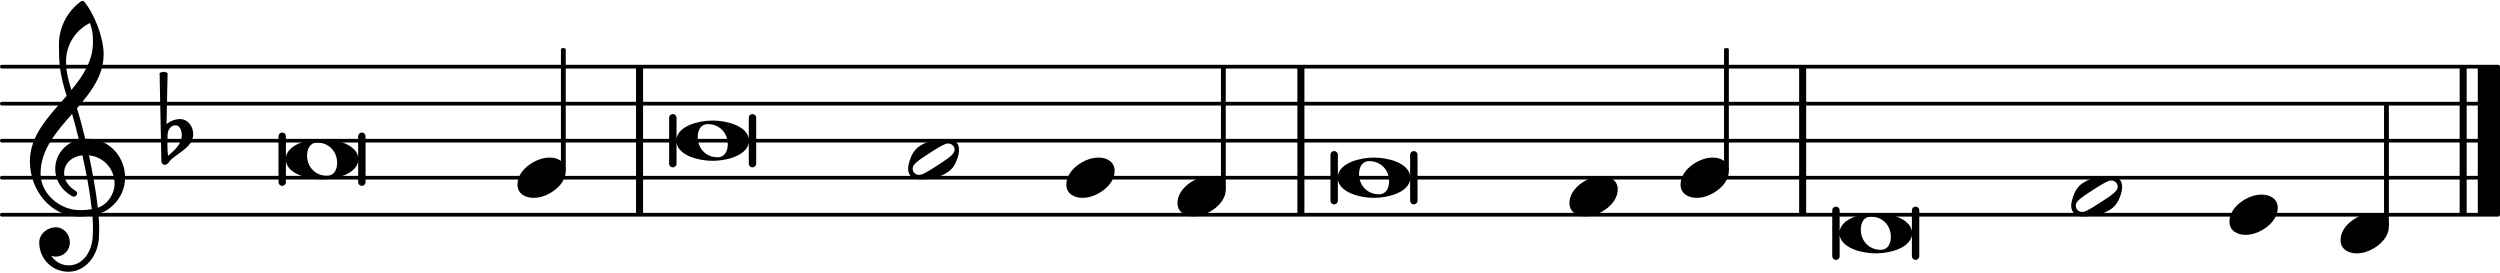
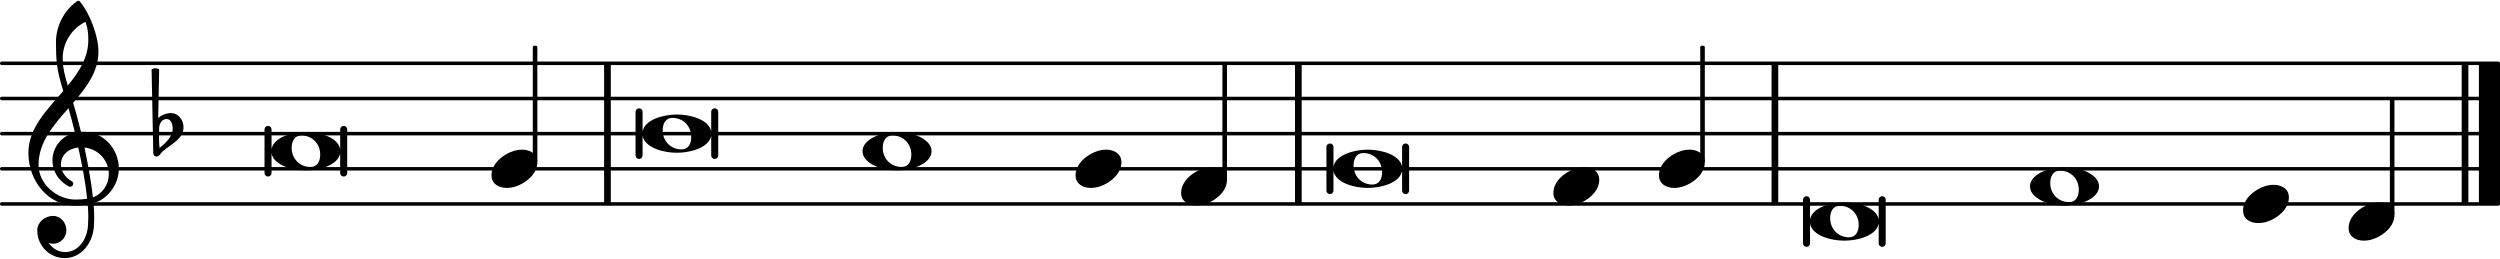
- <svg xmlns="http://www.w3.org/2000/svg" xmlns:xlink="http://www.w3.org/1999/xlink" version="1.2" width="118.69mm" height="12.92mm" viewBox="8.536 -0.036 67.54 7.35">
+ <svg xmlns="http://www.w3.org/2000/svg" xmlns:xlink="http://www.w3.org/1999/xlink" version="1.2" width="124.96mm" height="12.92mm" viewBox="8.536 -0.036 71.109 7.35">
  <style text="style/css">

tspan { white-space: pre; }

</style>
-   <line transform="translate(8.5358, 5.764)" stroke-linejoin="round" stroke-linecap="round" stroke-width="0.1" stroke="currentColor" x1="0.05" y1="-0" x2="67.49" y2="-0" />
-   <line transform="translate(8.5358, 4.764)" stroke-linejoin="round" stroke-linecap="round" stroke-width="0.1" stroke="currentColor" x1="0.05" y1="-0" x2="67.49" y2="-0" />
-   <line transform="translate(8.5358, 3.764)" stroke-linejoin="round" stroke-linecap="round" stroke-width="0.1" stroke="currentColor" x1="0.05" y1="-0" x2="67.49" y2="-0" />
-   <line transform="translate(8.5358, 2.764)" stroke-linejoin="round" stroke-linecap="round" stroke-width="0.1" stroke="currentColor" x1="0.05" y1="-0" x2="67.49" y2="-0" />
-   <line transform="translate(8.5358, 1.764)" stroke-linejoin="round" stroke-linecap="round" stroke-width="0.1" stroke="currentColor" x1="0.05" y1="-0" x2="67.49" y2="-0" />
+   <line transform="translate(8.5358, 5.764)" stroke-linejoin="round" stroke-linecap="round" stroke-width="0.1" stroke="currentColor" x1="0.05" y1="-0" x2="71.059" y2="-0" />
+   <line transform="translate(8.5358, 4.764)" stroke-linejoin="round" stroke-linecap="round" stroke-width="0.1" stroke="currentColor" x1="0.05" y1="-0" x2="71.059" y2="-0" />
+   <line transform="translate(8.5358, 3.764)" stroke-linejoin="round" stroke-linecap="round" stroke-width="0.1" stroke="currentColor" x1="0.05" y1="-0" x2="71.059" y2="-0" />
+   <line transform="translate(8.5358, 2.764)" stroke-linejoin="round" stroke-linecap="round" stroke-width="0.1" stroke="currentColor" x1="0.05" y1="-0" x2="71.059" y2="-0" />
+   <line transform="translate(8.5358, 1.764)" stroke-linejoin="round" stroke-linecap="round" stroke-width="0.1" stroke="currentColor" x1="0.05" y1="-0" x2="71.059" y2="-0" />
  <rect transform="translate(25.7192, 3.764)" x="0" y="-2" width="0.19" height="4" ry="0" fill="currentColor" />
-   <rect transform="translate(57.1415, 3.764)" x="0" y="-2" width="0.19" height="4" ry="0" fill="currentColor" />
-   <rect transform="translate(75.4757, 3.764)" x="0" y="-2" width="0.6" height="4" ry="0" fill="currentColor" />
-   <rect transform="translate(74.9857, 3.764)" x="0" y="-2" width="0.19" height="4" ry="0" fill="currentColor" />
-   <rect transform="translate(43.5859, 3.764)" x="0" y="-2" width="0.19" height="4" ry="0" fill="currentColor" />
+   <rect transform="translate(58.9261, 3.764)" x="0" y="-2" width="0.19" height="4" ry="0" fill="currentColor" />
+   <rect transform="translate(79.045, 3.764)" x="0" y="-2" width="0.6" height="4" ry="0" fill="currentColor" />
+   <rect transform="translate(78.555, 3.764)" x="0" y="-2" width="0.19" height="4" ry="0" fill="currentColor" />
+   <rect transform="translate(45.3705, 3.764)" x="0" y="-2" width="0.19" height="4" ry="0" fill="currentColor" />
  <a style="color:inherit;" xlink:href="textedit:///media/common/Documents/Projets_code/liturgie-des-heures_psaumes/psaume113A.ly:25:13:14">
-     <path transform="translate(58.2315, 6.264) scale(0.004, -0.004)" d="M245 136c95 0 228 -35 244 -121v140c0 14 11 25 25 25s25 -11 25 -25v-310c0 -14 -11 -25 -25 -25s-25 11 -25 25v140c-16 -86 -149 -121 -244 -121s-228 35 -244 121v-140c0 -14 -11 -25 -25 -25s-25 11 -25 25v310c0 14 11 25 25 25s25 -11 25 -25v-140 c16 86 149 121 244 121zM213 112c-50 0 -69 -43 -69 -88c0 -77 57 -136 134 -136c50 0 69 43 69 88c0 77 -57 136 -134 136z" fill="currentColor" />
+     <path transform="translate(60.0161, 6.264) scale(0.004, -0.004)" d="M245 136c95 0 228 -35 244 -121v140c0 14 11 25 25 25s25 -11 25 -25v-310c0 -14 -11 -25 -25 -25s-25 11 -25 25v140c-16 -86 -149 -121 -244 -121s-228 35 -244 121v-140c0 -14 -11 -25 -25 -25s-25 11 -25 25v310c0 14 11 25 25 25s25 -11 25 -25v-140 c16 86 149 121 244 121zM213 112c-50 0 -69 -43 -69 -88c0 -77 57 -136 134 -136c50 0 69 43 69 88c0 77 -57 136 -134 136z" fill="currentColor" />
  </a>
-   <rect transform="translate(55.1774, 3.764)" x="-0.065" y="-2.5" width="0.13" height="3.314" ry="0.04" fill="currentColor" />
+   <rect transform="translate(56.9621, 3.764)" x="-0.065" y="-2.5" width="0.13" height="3.314" ry="0.04" fill="currentColor" />
  <a style="color:inherit;" xlink:href="textedit:///media/common/Documents/Projets_code/liturgie-des-heures_psaumes/psaume113A.ly:23:35:36">
-     <path transform="translate(53.9382, 4.764) scale(0.004, -0.004)" d="M218 136c55 0 108 -28 108 -89c0 -71 -55 -121 -102 -149c-35 -21 -75 -34 -116 -34c-55 0 -108 28 -108 89c0 71 55 121 102 149c35 21 75 34 116 34z" fill="currentColor" />
+     <path transform="translate(55.7229, 4.764) scale(0.004, -0.004)" d="M218 136c55 0 108 -28 108 -89c0 -71 -55 -121 -102 -149c-35 -21 -75 -34 -116 -34c-55 0 -108 28 -108 89c0 71 55 121 102 149c35 21 75 34 116 34z" fill="currentColor" />
  </a>
  <a style="color:inherit;" xlink:href="textedit:///media/common/Documents/Projets_code/liturgie-des-heures_psaumes/psaume113A.ly:23:23:24">
-     <path transform="translate(50.9359, 5.264) scale(0.004, -0.004)" d="M218 136c55 0 108 -28 108 -89c0 -71 -55 -121 -102 -149c-35 -21 -75 -34 -116 -34c-55 0 -108 28 -108 89c0 71 55 121 102 149c35 21 75 34 116 34z" fill="currentColor" />
+     <path transform="translate(52.7206, 5.264) scale(0.004, -0.004)" d="M218 136c55 0 108 -28 108 -89c0 -71 -55 -121 -102 -149c-35 -21 -75 -34 -116 -34c-55 0 -108 28 -108 89c0 71 55 121 102 149c35 21 75 34 116 34z" fill="currentColor" />
  </a>
-   <rect transform="translate(73.0084, 3.764)" x="-0.065" y="-1" width="0.13" height="3.314" ry="0.04" fill="currentColor" />
+   <rect transform="translate(76.5777, 3.764)" x="-0.065" y="-1" width="0.13" height="3.314" ry="0.04" fill="currentColor" />
  <a style="color:inherit;" xlink:href="textedit:///media/common/Documents/Projets_code/liturgie-des-heures_psaumes/psaume113A.ly:25:38:39">
-     <path transform="translate(71.7692, 6.264) scale(0.004, -0.004)" d="M218 136c55 0 108 -28 108 -89c0 -71 -55 -121 -102 -149c-35 -21 -75 -34 -116 -34c-55 0 -108 28 -108 89c0 71 55 121 102 149c35 21 75 34 116 34z" fill="currentColor" />
+     <path transform="translate(75.3385, 6.264) scale(0.004, -0.004)" d="M218 136c55 0 108 -28 108 -89c0 -71 -55 -121 -102 -149c-35 -21 -75 -34 -116 -34c-55 0 -108 28 -108 89c0 71 55 121 102 149c35 21 75 34 116 34z" fill="currentColor" />
  </a>
  <a style="color:inherit;" xlink:href="textedit:///media/common/Documents/Projets_code/liturgie-des-heures_psaumes/psaume113A.ly:25:26:27">
-     <path transform="translate(68.7669, 5.764) scale(0.004, -0.004)" d="M218 136c55 0 108 -28 108 -89c0 -71 -55 -121 -102 -149c-35 -21 -75 -34 -116 -34c-55 0 -108 28 -108 89c0 71 55 121 102 149c35 21 75 34 116 34z" fill="currentColor" />
+     <path transform="translate(72.3362, 5.764) scale(0.004, -0.004)" d="M218 136c55 0 108 -28 108 -89c0 -71 -55 -121 -102 -149c-35 -21 -75 -34 -116 -34c-55 0 -108 28 -108 89c0 71 55 121 102 149c35 21 75 34 116 34z" fill="currentColor" />
  </a>
  <a style="color:inherit;" xlink:href="textedit:///media/common/Documents/Projets_code/liturgie-des-heures_psaumes/psaume113A.ly:25:22:23">
-     <path transform="translate(64.4915, 5.264) scale(0.004, -0.004)" d="M314 65c0 24 -21 41 -42 41c-4 0 -8 0 -12 -1c-31 -9 -78 -40 -115 -64s-84 -53 -104 -78c-7 -8 -10 -18 -10 -28c0 -24 21 -41 42 -41c4 0 8 0 12 1c31 9 77 40 114 64s84 53 104 78c7 8 11 18 11 28zM262 136c46 0 82 -21 82 -71c0 -19 -4 -39 -10 -57 c-12 -37 -32 -72 -64 -94c-53 -36 -113 -50 -187 -50c-46 0 -83 21 -83 71c0 19 5 39 11 57c12 37 31 72 63 94c53 36 114 50 188 50z" fill="currentColor" />
+     <path transform="translate(66.2762, 5.264) scale(0.004, -0.004)" d="M213 112c-50 0 -69 -43 -69 -88c0 -77 57 -136 134 -136c50 0 69 43 69 88c0 77 -57 136 -134 136zM491 0c0 -43 -34 -75 -72 -96c-53 -29 -114 -40 -174 -40s-120 11 -173 40c-38 21 -72 53 -72 96s34 75 72 96c53 29 113 40 173 40s121 -11 174 -40 c38 -21 72 -53 72 -96z" fill="currentColor" />
  </a>
  <a style="color:inherit;" xlink:href="textedit:///media/common/Documents/Projets_code/liturgie-des-heures_psaumes/psaume113A.ly:21:13:14">
    <path transform="translate(26.8092, 3.764) scale(0.004, -0.004)" d="M245 136c95 0 228 -35 244 -121v140c0 14 11 25 25 25s25 -11 25 -25v-310c0 -14 -11 -25 -25 -25s-25 11 -25 25v140c-16 -86 -149 -121 -244 -121s-228 35 -244 121v-140c0 -14 -11 -25 -25 -25s-25 11 -25 25v310c0 14 11 25 25 25s25 -11 25 -25v-140 c16 86 149 121 244 121zM213 112c-50 0 -69 -43 -69 -88c0 -77 57 -136 134 -136c50 0 69 43 69 88c0 77 -57 136 -134 136z" fill="currentColor" />
  </a>
  <rect transform="translate(23.7551, 3.764)" x="-0.065" y="-2.5" width="0.13" height="3.314" ry="0.04" fill="currentColor" />
  <a style="color:inherit;" xlink:href="textedit:///media/common/Documents/Projets_code/liturgie-des-heures_psaumes/psaume113A.ly:19:31:32">
    <path transform="translate(22.5159, 4.764) scale(0.004, -0.004)" d="M218 136c55 0 108 -28 108 -89c0 -71 -55 -121 -102 -149c-35 -21 -75 -34 -116 -34c-55 0 -108 28 -108 89c0 71 55 121 102 149c35 21 75 34 116 34z" fill="currentColor" />
  </a>
  <a style="color:inherit;" xlink:href="textedit:///media/common/Documents/Projets_code/liturgie-des-heures_psaumes/psaume113A.ly:17:4:5">
    <path transform="translate(12.9558, 3.764) scale(0.004, -0.004)" d="M27 41l-1 -66v-11c0 -22 1 -44 4 -66c45 38 93 80 93 139c0 33 -14 67 -43 67c-31 0 -52 -30 -53 -63zM-15 -138l-12 595c8 5 18 8 27 8s19 -3 27 -8l-7 -345c25 21 58 34 91 34c52 0 89 -48 89 -102c0 -80 -86 -117 -147 -169c-15 -13 -24 -38 -45 -38 c-13 0 -23 11 -23 25z" fill="currentColor" />
  </a>
  <path transform="translate(9.3358, 4.764) scale(0.004, -0.004)" d="M266 -635h-6c-108 0 -195 88 -195 197c0 58 53 103 112 103c54 0 95 -47 95 -103c0 -52 -43 -95 -95 -95c-11 0 -21 2 -31 6c26 -39 68 -65 117 -65h4zM461 -203c68 24 113 95 113 164c0 90 -66 179 -173 190c24 -116 46 -231 60 -354zM74 28c0 -135 129 -247 264 -247 c28 0 55 2 82 6c-14 127 -37 245 -63 364c-79 -8 -124 -61 -124 -119c0 -44 25 -91 81 -123c5 -5 7 -10 7 -15c0 -11 -10 -22 -22 -22c-3 0 -6 1 -9 2c-80 43 -117 115 -117 185c0 88 58 174 160 197c-14 58 -29 117 -46 175c-107 -121 -213 -243 -213 -403zM335 -262 c-188 0 -333 172 -333 374c0 177 131 306 248 441c-19 62 -37 125 -45 190c-6 52 -7 104 -7 156c0 115 55 224 149 292c6 5 14 5 20 0c71 -84 133 -245 133 -358c0 -143 -86 -255 -180 -364c21 -68 39 -138 56 -207c4 0 9 1 13 1c155 0 256 -128 256 -261 c0 -76 -33 -154 -107 -210c-22 -17 -47 -28 -73 -36c3 -35 5 -70 5 -105c0 -19 -1 -39 -2 -58c-7 -119 -88 -225 -202 -228l1 43c93 2 153 92 159 191c1 18 2 37 2 55c0 31 -1 61 -4 92c-29 -5 -58 -8 -89 -8zM428 916c0 55 -4 79 -20 129c-99 -48 -162 -149 -162 -259 c0 -74 18 -133 36 -194c80 97 146 198 146 324z" fill="currentColor" />
  <a style="color:inherit;" xlink:href="textedit:///media/common/Documents/Projets_code/liturgie-des-heures_psaumes/psaume113A.ly:19:13:14">
    <path transform="translate(16.2558, 4.264) scale(0.004, -0.004)" d="M245 136c95 0 228 -35 244 -121v140c0 14 11 25 25 25s25 -11 25 -25v-310c0 -14 -11 -25 -25 -25s-25 11 -25 25v140c-16 -86 -149 -121 -244 -121s-228 35 -244 121v-140c0 -14 -11 -25 -25 -25s-25 11 -25 25v310c0 14 11 25 25 25s25 -11 25 -25v-140 c16 86 149 121 244 121zM213 112c-50 0 -69 -43 -69 -88c0 -77 57 -136 134 -136c50 0 69 43 69 88c0 77 -57 136 -134 136z" fill="currentColor" />
  </a>
  <a style="color:inherit;" xlink:href="textedit:///media/common/Documents/Projets_code/liturgie-des-heures_psaumes/psaume113A.ly:23:13:14">
-     <path transform="translate(44.6759, 4.764) scale(0.004, -0.004)" d="M245 136c95 0 228 -35 244 -121v140c0 14 11 25 25 25s25 -11 25 -25v-310c0 -14 -11 -25 -25 -25s-25 11 -25 25v140c-16 -86 -149 -121 -244 -121s-228 35 -244 121v-140c0 -14 -11 -25 -25 -25s-25 11 -25 25v310c0 14 11 25 25 25s25 -11 25 -25v-140 c16 86 149 121 244 121zM213 112c-50 0 -69 -43 -69 -88c0 -77 57 -136 134 -136c50 0 69 43 69 88c0 77 -57 136 -134 136z" fill="currentColor" />
+     <path transform="translate(46.4605, 4.764) scale(0.004, -0.004)" d="M245 136c95 0 228 -35 244 -121v140c0 14 11 25 25 25s25 -11 25 -25v-310c0 -14 -11 -25 -25 -25s-25 11 -25 25v140c-16 -86 -149 -121 -244 -121s-228 35 -244 121v-140c0 -14 -11 -25 -25 -25s-25 11 -25 25v310c0 14 11 25 25 25s25 -11 25 -25v-140 c16 86 149 121 244 121zM213 112c-50 0 -69 -43 -69 -88c0 -77 57 -136 134 -136c50 0 69 43 69 88c0 77 -57 136 -134 136z" fill="currentColor" />
  </a>
-   <rect transform="translate(41.5861, 3.764)" x="-0.065" y="-2" width="0.13" height="3.314" ry="0.04" fill="currentColor" />
+   <rect transform="translate(43.3708, 3.764)" x="-0.065" y="-2" width="0.13" height="3.314" ry="0.04" fill="currentColor" />
  <a style="color:inherit;" xlink:href="textedit:///media/common/Documents/Projets_code/liturgie-des-heures_psaumes/psaume113A.ly:21:40:41">
-     <path transform="translate(40.3469, 5.264) scale(0.004, -0.004)" d="M218 136c55 0 108 -28 108 -89c0 -71 -55 -121 -102 -149c-35 -21 -75 -34 -116 -34c-55 0 -108 28 -108 89c0 71 55 121 102 149c35 21 75 34 116 34z" fill="currentColor" />
+     <path transform="translate(42.1316, 5.264) scale(0.004, -0.004)" d="M218 136c55 0 108 -28 108 -89c0 -71 -55 -121 -102 -149c-35 -21 -75 -34 -116 -34c-55 0 -108 28 -108 89c0 71 55 121 102 149c35 21 75 34 116 34z" fill="currentColor" />
  </a>
  <a style="color:inherit;" xlink:href="textedit:///media/common/Documents/Projets_code/liturgie-des-heures_psaumes/psaume113A.ly:21:27:28">
-     <path transform="translate(37.3446, 4.764) scale(0.004, -0.004)" d="M218 136c55 0 108 -28 108 -89c0 -71 -55 -121 -102 -149c-35 -21 -75 -34 -116 -34c-55 0 -108 28 -108 89c0 71 55 121 102 149c35 21 75 34 116 34z" fill="currentColor" />
+     <path transform="translate(39.1293, 4.764) scale(0.004, -0.004)" d="M218 136c55 0 108 -28 108 -89c0 -71 -55 -121 -102 -149c-35 -21 -75 -34 -116 -34c-55 0 -108 28 -108 89c0 71 55 121 102 149c35 21 75 34 116 34z" fill="currentColor" />
  </a>
  <a style="color:inherit;" xlink:href="textedit:///media/common/Documents/Projets_code/liturgie-des-heures_psaumes/psaume113A.ly:21:23:24">
-     <path transform="translate(33.0693, 4.264) scale(0.004, -0.004)" d="M314 65c0 24 -21 41 -42 41c-4 0 -8 0 -12 -1c-31 -9 -78 -40 -115 -64s-84 -53 -104 -78c-7 -8 -10 -18 -10 -28c0 -24 21 -41 42 -41c4 0 8 0 12 1c31 9 77 40 114 64s84 53 104 78c7 8 11 18 11 28zM262 136c46 0 82 -21 82 -71c0 -19 -4 -39 -10 -57 c-12 -37 -32 -72 -64 -94c-53 -36 -113 -50 -187 -50c-46 0 -83 21 -83 71c0 19 5 39 11 57c12 37 31 72 63 94c53 36 114 50 188 50z" fill="currentColor" />
+     <path transform="translate(33.0693, 4.264) scale(0.004, -0.004)" d="M213 112c-50 0 -69 -43 -69 -88c0 -77 57 -136 134 -136c50 0 69 43 69 88c0 77 -57 136 -134 136zM491 0c0 -43 -34 -75 -72 -96c-53 -29 -114 -40 -174 -40s-120 11 -173 40c-38 21 -72 53 -72 96s34 75 72 96c53 29 113 40 173 40s121 -11 174 -40 c38 -21 72 -53 72 -96z" fill="currentColor" />
  </a>
</svg>
